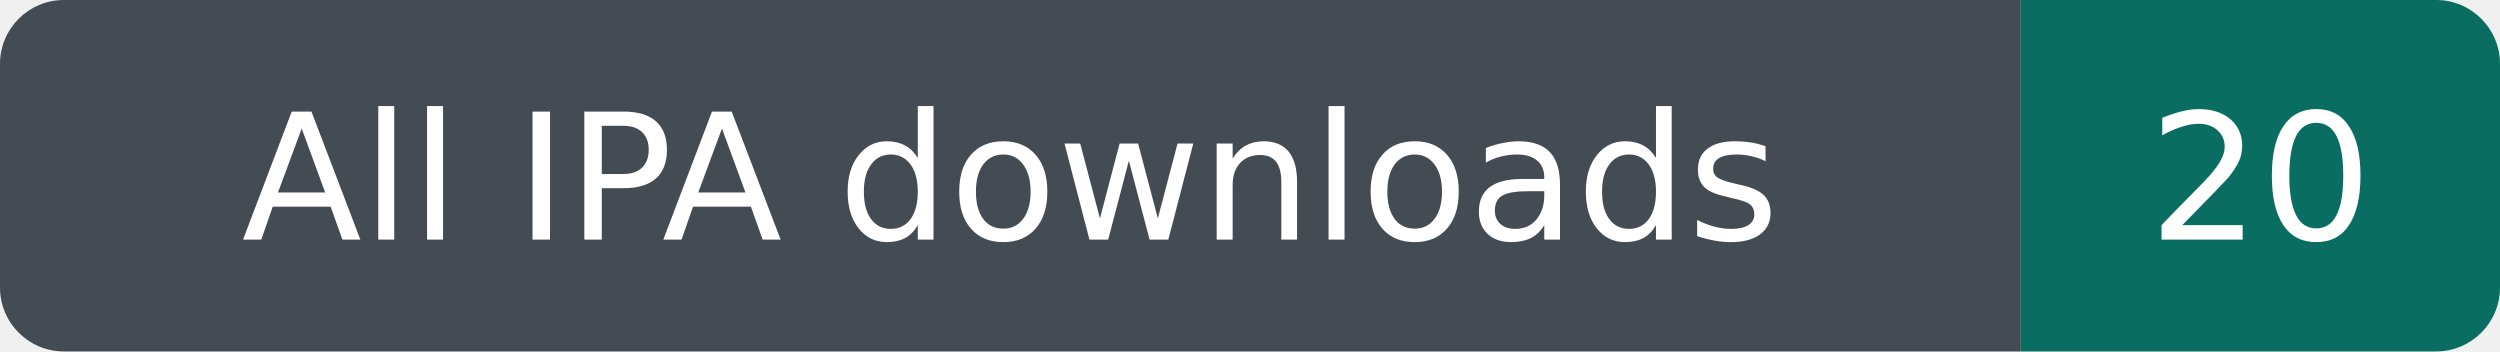
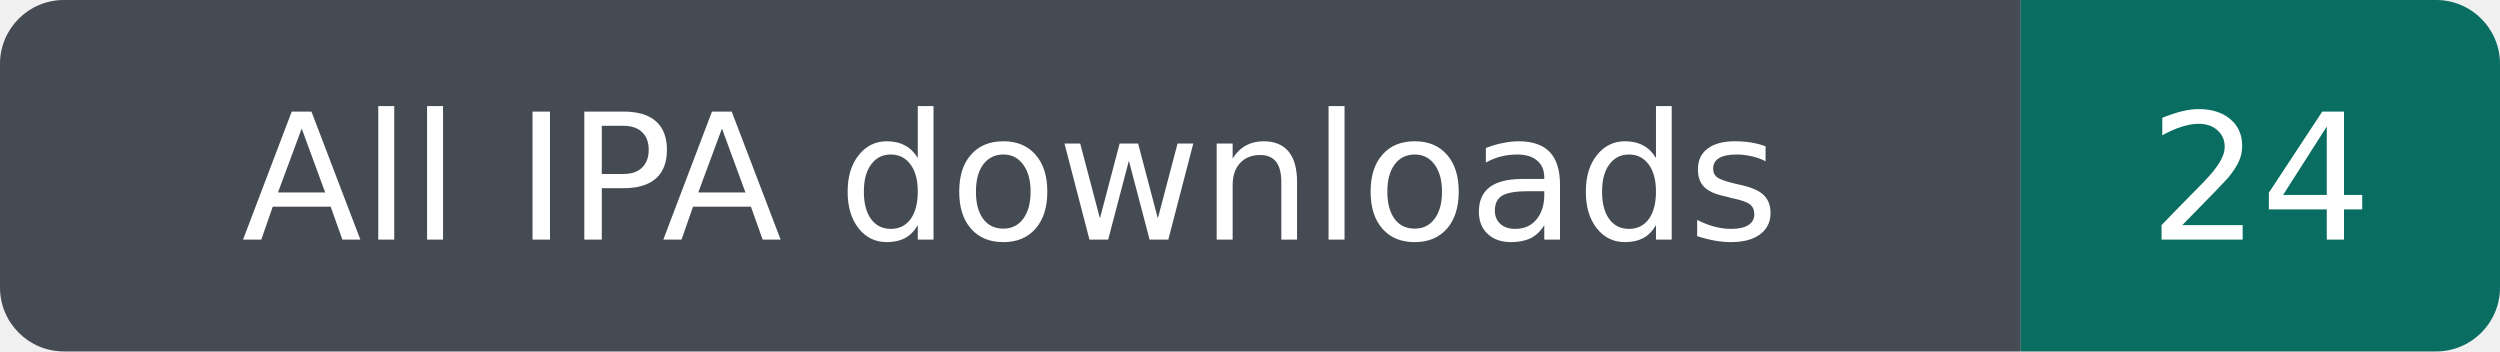
- <svg xmlns="http://www.w3.org/2000/svg" width="156.5" height="22" role="img" aria-label="All IPA downloads: 20. Collected 2026-10-19T04:50:55+00:00. Download requests, not installations.">
+ <svg xmlns="http://www.w3.org/2000/svg" width="156.5" height="22" role="img" aria-label="All IPA downloads: 24. Collected 2026-10-19T13:30:39+00:00. Download requests, not installations.">
  <clipPath id="round">
    <rect width="156.5" height="22" rx="4" />
  </clipPath>
  <g clip-path="url(#round)">
    <path fill="#454b52" d="M0 0h126.5v22H0z" />
    <path fill="#096e61" d="M126.5 0h30v22H126.5z" />
  </g>
  <g fill="#fff" text-anchor="middle" font-family="Verdana,DejaVu Sans,sans-serif" font-size="11">
    <text x="63.25" y="15">All IPA downloads</text>
-     <text x="141.5" y="15">20</text>
+     <text x="141.5" y="15">24</text>
  </g>
</svg>
